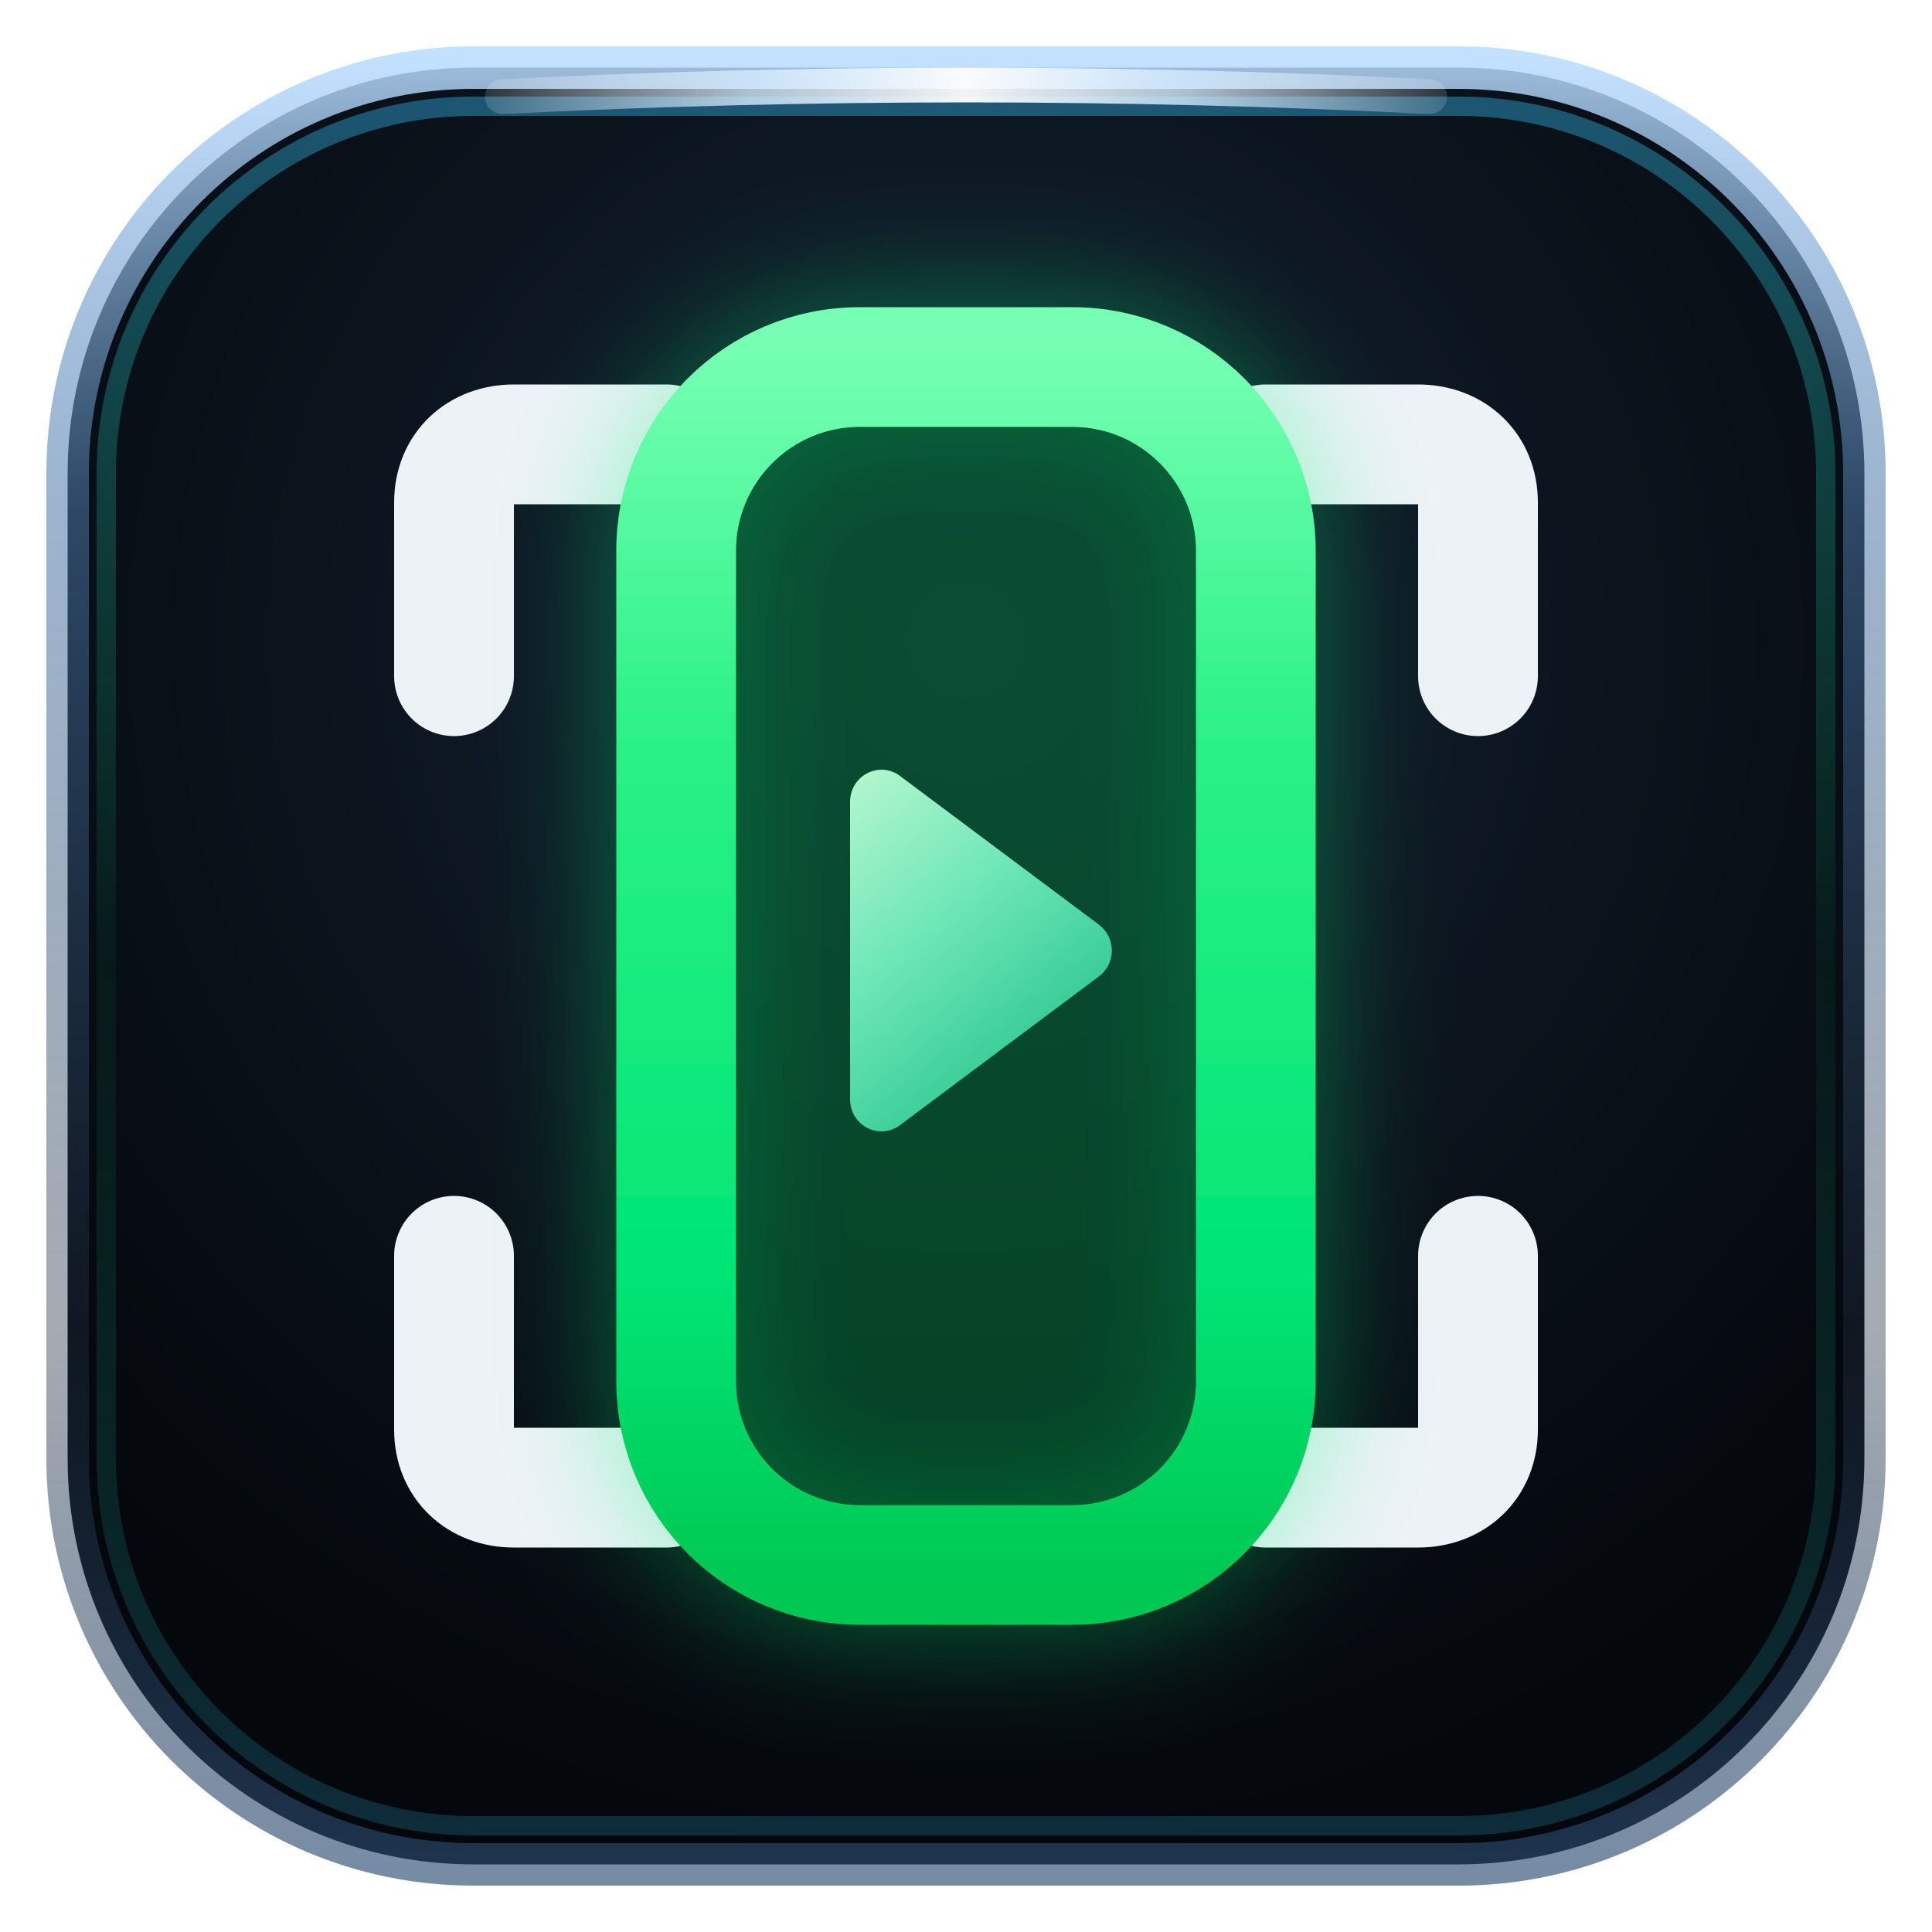
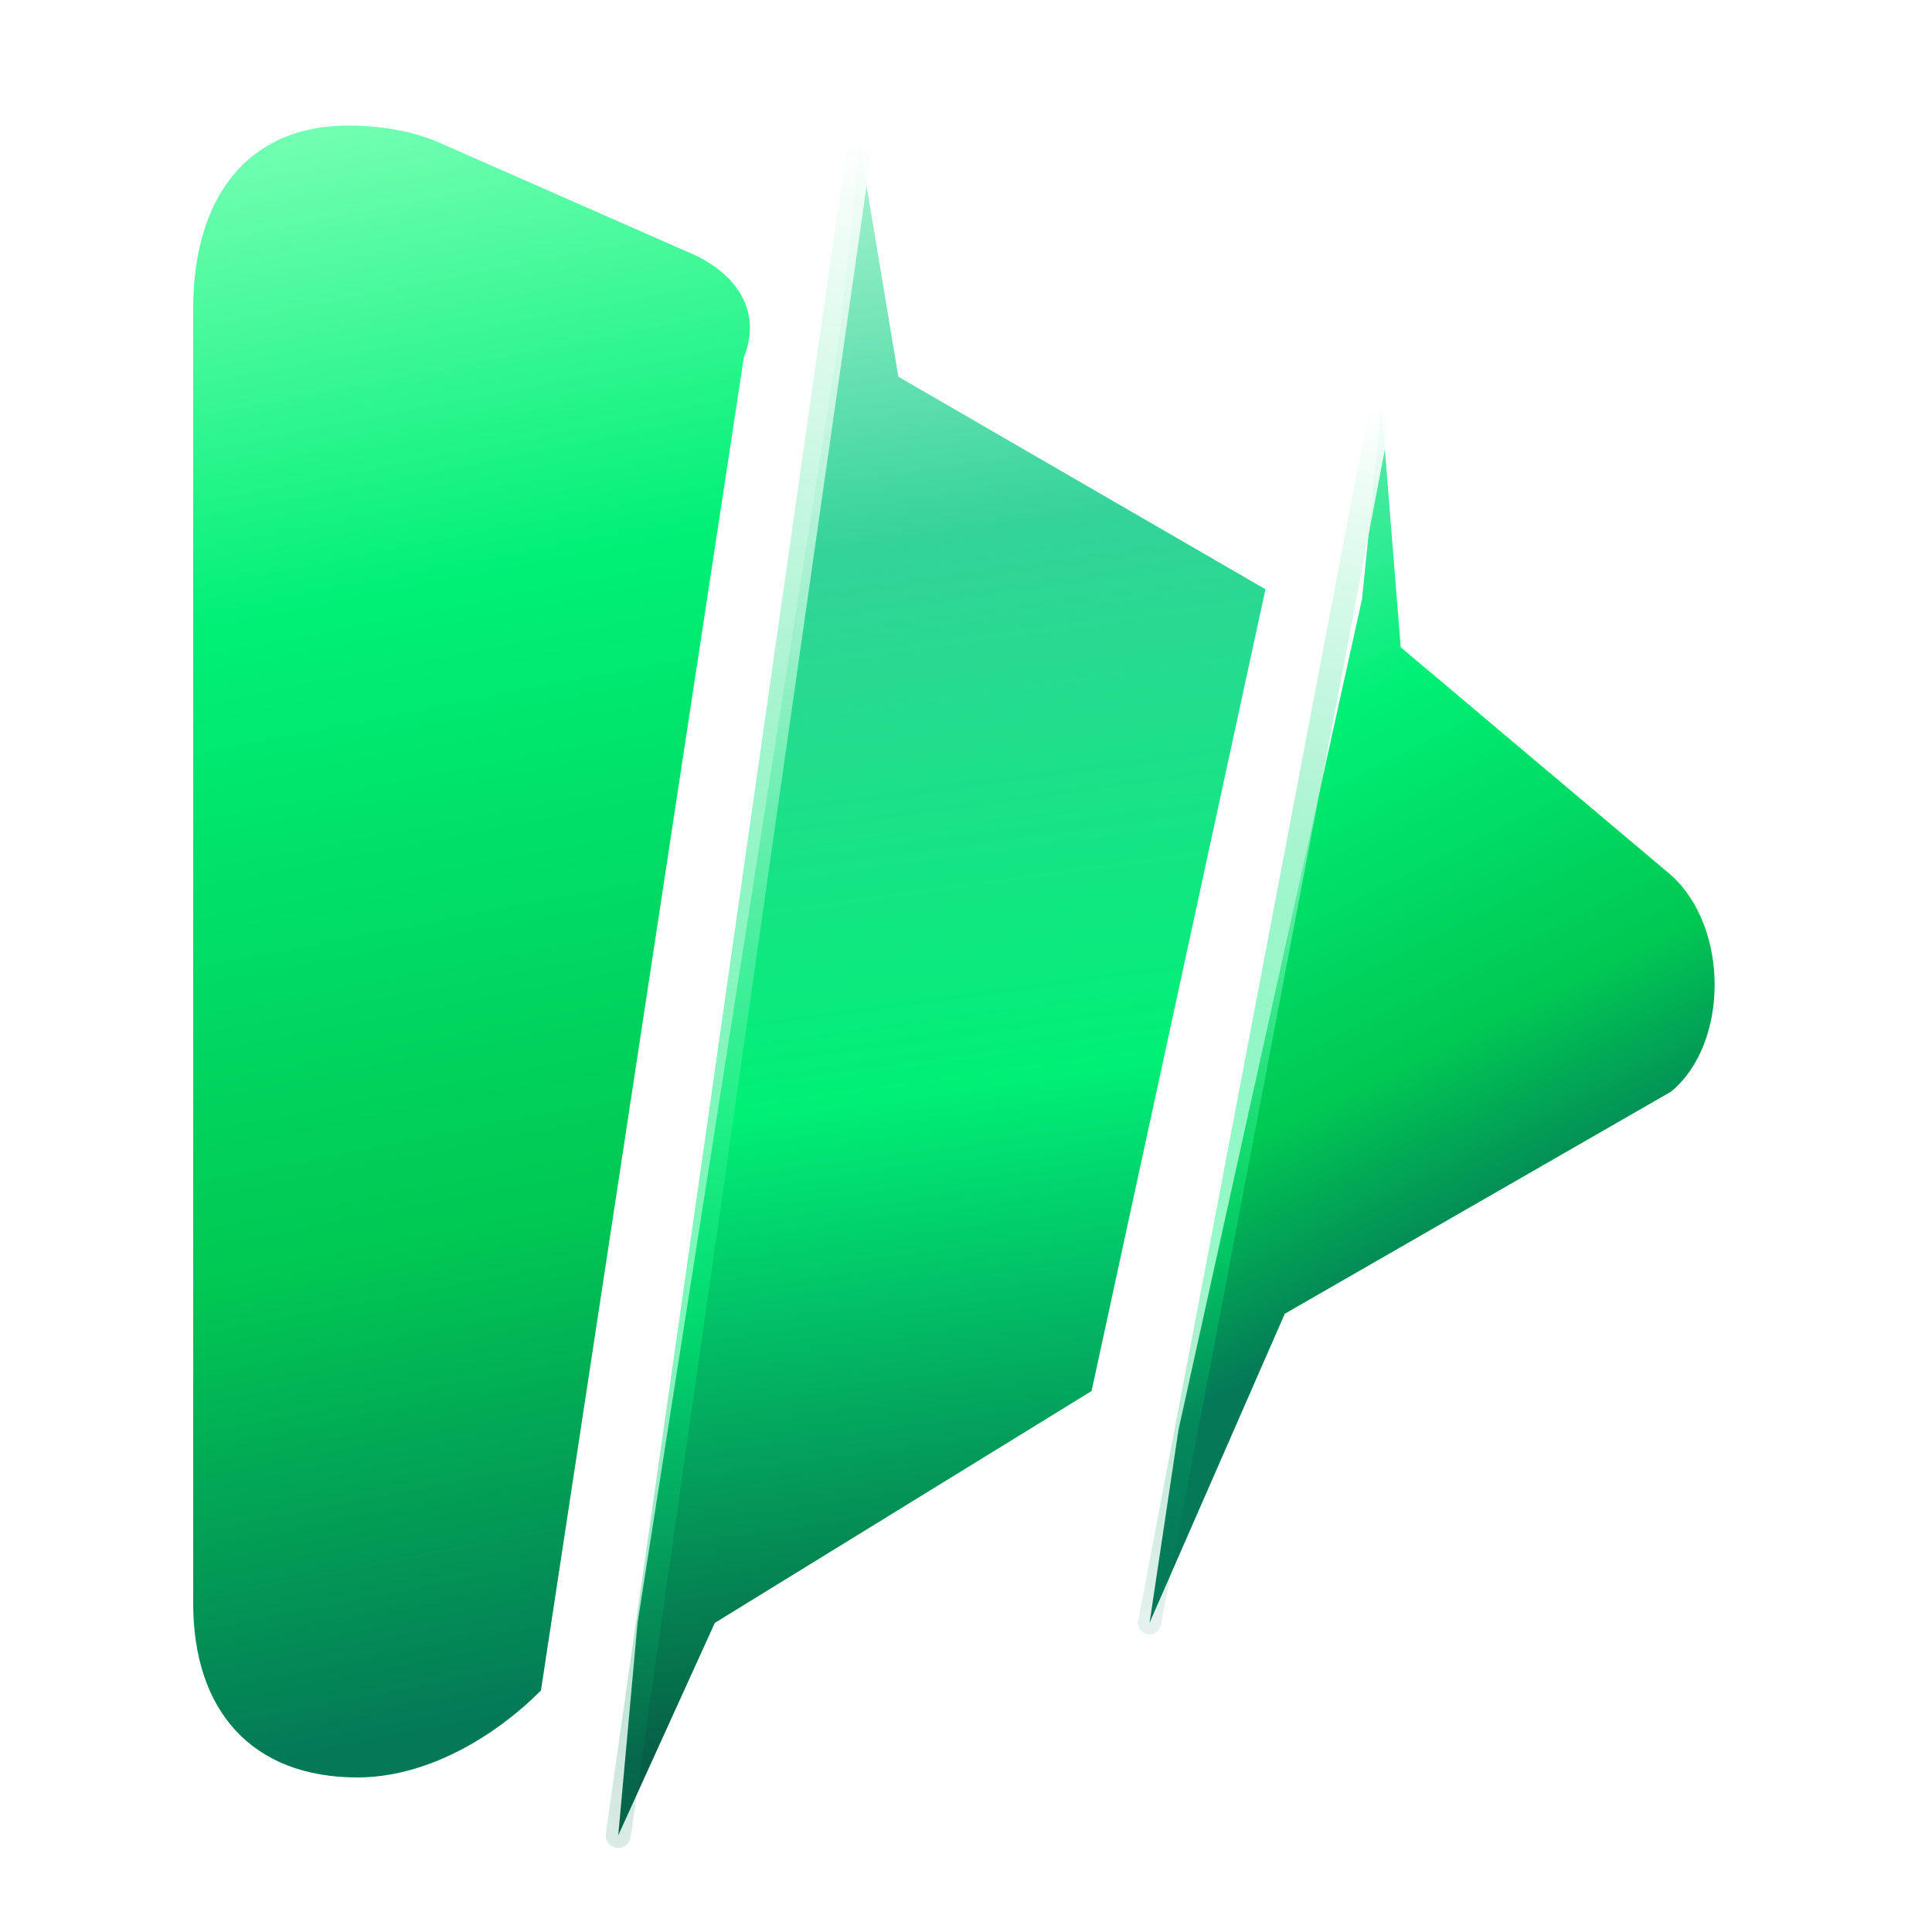
<svg xmlns="http://www.w3.org/2000/svg" width="100" height="100" viewBox="0 0 100 100" fill="none" role="img" aria-label="ClipMaker.io Símbolo">
  <defs>
-     <radialGradient id="cmBadgeBg" cx="50%" cy="32%" r="68%">
-       <stop offset="0%" stop-color="#142436" />
-       <stop offset="55%" stop-color="#0B131C" />
-       <stop offset="100%" stop-color="#04070B" />
-     </radialGradient>
-     <linearGradient id="cmBadgeRim" x1="50" y1="3" x2="50" y2="97" gradientUnits="userSpaceOnUse">
-       <stop offset="0%" stop-color="#B8DCFF" stop-opacity="0.85" />
-       <stop offset="25%" stop-color="#4B77A8" stop-opacity="0.55" />
-       <stop offset="70%" stop-color="#1C2D40" stop-opacity="0.4" />
-       <stop offset="100%" stop-color="#2D4D73" stop-opacity="0.65" />
+     <linearGradient id="cmSymSlice1" x1="16" y1="6" x2="32" y2="88" gradientUnits="userSpaceOnUse">
+       <stop offset="0%" stop-color="#76FFB4" />
+       <stop offset="30%" stop-color="#00F076" />
+       <stop offset="70%" stop-color="#00C853" />
+       <stop offset="100%" stop-color="#047857" />
    </linearGradient>
-     <linearGradient id="cmTopGleam" x1="22" y1="4.5" x2="78" y2="4.5" gradientUnits="userSpaceOnUse">
-       <stop offset="0%" stop-color="#FFFFFF" stop-opacity="0" />
-       <stop offset="30%" stop-color="#D6ECFF" stop-opacity="0.8" />
-       <stop offset="50%" stop-color="#FFFFFF" stop-opacity="0.95" />
-       <stop offset="70%" stop-color="#D6ECFF" stop-opacity="0.8" />
-       <stop offset="100%" stop-color="#FFFFFF" stop-opacity="0" />
+     <linearGradient id="cmSymSlice2" x1="44" y1="8" x2="55" y2="88" gradientUnits="userSpaceOnUse">
+       <stop offset="0%" stop-color="#A7F3D0" />
+       <stop offset="25%" stop-color="#34D399" />
+       <stop offset="60%" stop-color="#00F076" />
+       <stop offset="100%" stop-color="#065F46" />
    </linearGradient>
-     <linearGradient id="cmLimeStroke" x1="50" y1="18" x2="50" y2="82" gradientUnits="userSpaceOnUse">
-       <stop offset="0%" stop-color="#76FFB4" />
-       <stop offset="30%" stop-color="#2EF287" />
-       <stop offset="75%" stop-color="#00E575" />
-       <stop offset="100%" stop-color="#00C853" />
+     <linearGradient id="cmSymSlice3" x1="68" y1="20" x2="88" y2="60" gradientUnits="userSpaceOnUse">
+       <stop offset="0%" stop-color="#6EE7B7" />
+       <stop offset="35%" stop-color="#00F076" />
+       <stop offset="75%" stop-color="#00C853" />
+       <stop offset="100%" stop-color="#047857" />
    </linearGradient>
-     <linearGradient id="cmPlayFill" x1="43" y1="40" x2="58" y2="58" gradientUnits="userSpaceOnUse">
-       <stop offset="0%" stop-color="#BAF7D0" />
-       <stop offset="40%" stop-color="#6EE7B7" />
-       <stop offset="100%" stop-color="#10B981" />
+     <linearGradient id="cmSymBlade2" x1="44" y1="7" x2="32" y2="95" gradientUnits="userSpaceOnUse">
+       <stop offset="0%" stop-color="#FFFFFF" stop-opacity="0.95" />
+       <stop offset="30%" stop-color="#A7F3D0" stop-opacity="0.9" />
+       <stop offset="70%" stop-color="#00F076" stop-opacity="0.5" />
+       <stop offset="100%" stop-color="#047857" stop-opacity="0.15" />
    </linearGradient>
-     <filter id="cmNeonAura" x="20" y="8" width="60" height="84" filterUnits="userSpaceOnUse">
-       <feGaussianBlur stdDeviation="3.2" result="blur" />
-       <feFlood flood-color="#00F076" flood-opacity="0.4" result="color" />
-       <feComposite in2="blur" operator="in" result="glow" />
-       <feMerge>
-         <feMergeNode in="glow" />
-         <feMergeNode in="SourceGraphic" />
-       </feMerge>
-     </filter>
-     <linearGradient id="cmInnerGlow" x1="50" y1="5" x2="50" y2="95" gradientUnits="userSpaceOnUse">
-       <stop offset="0%" stop-color="#38BDF8" stop-opacity="0.4" />
-       <stop offset="50%" stop-color="#00F076" stop-opacity="0.05" />
-       <stop offset="100%" stop-color="#38BDF8" stop-opacity="0.2" />
+     <linearGradient id="cmSymBlade3" x1="71" y1="21" x2="59" y2="84" gradientUnits="userSpaceOnUse">
+       <stop offset="0%" stop-color="#FFFFFF" stop-opacity="0.95" />
+       <stop offset="30%" stop-color="#A7F3D0" stop-opacity="0.85" />
+       <stop offset="70%" stop-color="#00F076" stop-opacity="0.4" />
+       <stop offset="100%" stop-color="#047857" stop-opacity="0.1" />
    </linearGradient>
  </defs>
-   <rect x="3.5" y="3.5" width="93" height="93" rx="21" fill="url(#cmBadgeBg)" stroke="url(#cmBadgeRim)" stroke-width="2.2" />
-   <rect x="5.5" y="5.5" width="89" height="89" rx="19" fill="none" stroke="url(#cmInnerGlow)" stroke-width="1" />
-   <path d="M 26 5 Q 50 3.8 74 5" stroke="url(#cmTopGleam)" stroke-width="1.8" stroke-linecap="round" />
-   <g stroke="#EDF2F7" stroke-width="6.2" stroke-linecap="round" stroke-linejoin="round">
-     <path d="M 23.5 35 V 26 C 23.5 24.2 24.8 23 26.6 23 H 34.5" />
-     <path d="M 65.5 23 H 73.4 C 75.2 23 76.5 24.2 76.5 26 V 35" />
-     <path d="M 23.5 65 V 74 C 23.5 75.8 24.8 77 26.6 77 H 34.5" />
-     <path d="M 65.5 77 H 73.4 C 75.2 77 76.5 75.8 76.5 74 V 65" />
-   </g>
-   <g filter="url(#cmNeonAura)">
-     <rect x="35" y="19" width="30" height="62" rx="9.5" fill="#02140A" fill-opacity="0.4" stroke="url(#cmLimeStroke)" stroke-width="6.2" />
-   </g>
-   <path d="M 44 41.5 C 44 40.2 45.4 39.4 46.5 40.1 L 56.8 47.8 C 57.8 48.5 57.8 49.9 56.8 50.6 L 46.5 58.3 C 45.4 59 44 58.2 44 56.9 Z" fill="url(#cmPlayFill)" />
+   <path d="M 18 6.5 C 13 6.5 10 10 10 16 L 10 83 C 10 88.5 13 92 18.5 92 C 22 92 25.5 90 28 87.5 L 38.5 18.5 C 39.5 16 38 14 35.5 13 L 23 7.5 C 21.5 6.8 19.8 6.5 18 6.5 Z" fill="url(#cmSymSlice1)" />
+   <path d="M 44.5 7.5 L 43.5 17 L 33 84 L 32 95 L 37 84 L 56.5 72 L 65.5 30.5 L 46.5 19.5 L 44.5 7.5 Z" fill="url(#cmSymSlice2)" />
+   <path d="M 44.5 7.5 L 32 95" stroke="url(#cmSymBlade2)" stroke-width="1.3" stroke-linecap="round" />
+   <path d="M 71.5 21 L 70.5 31 L 61 74 L 59.5 84 L 66.5 68 L 86.5 56.5 C 89.5 54 89.5 48 86.5 45.3 L 72.5 33.5 L 71.5 21 Z" fill="url(#cmSymSlice3)" />
+   <path d="M 71.5 21 L 59.5 84" stroke="url(#cmSymBlade3)" stroke-width="1.2" stroke-linecap="round" />
</svg>
